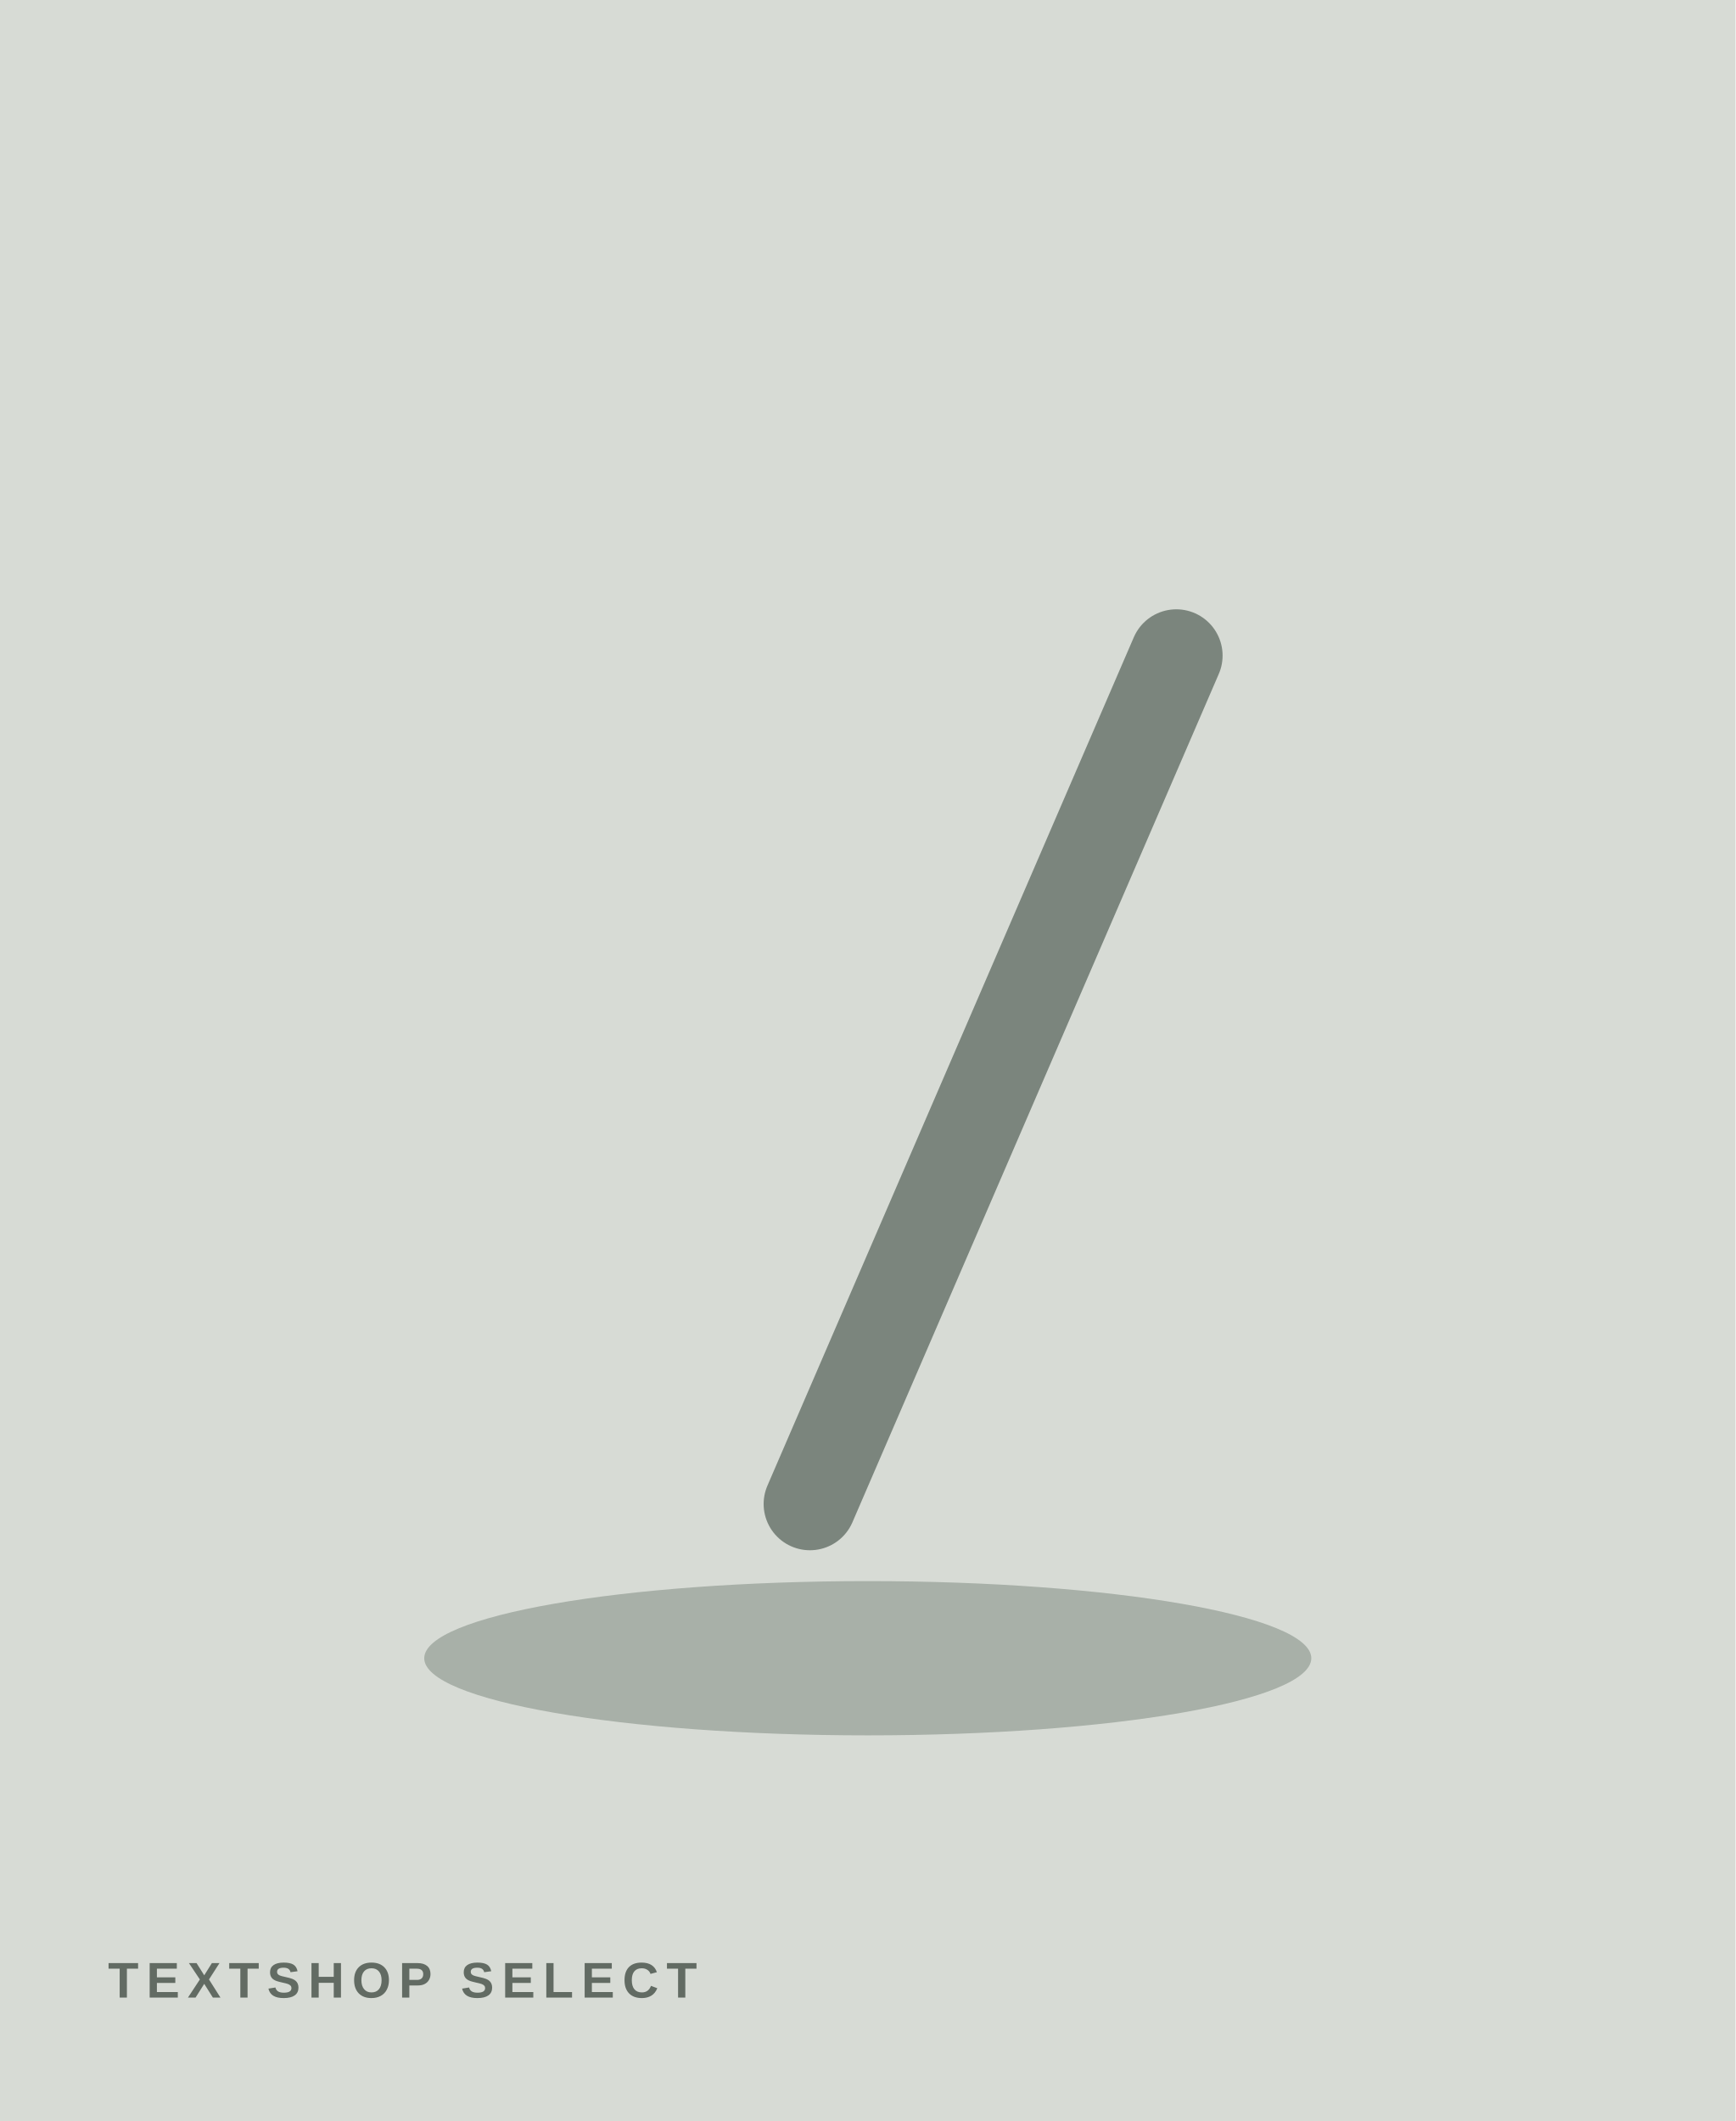
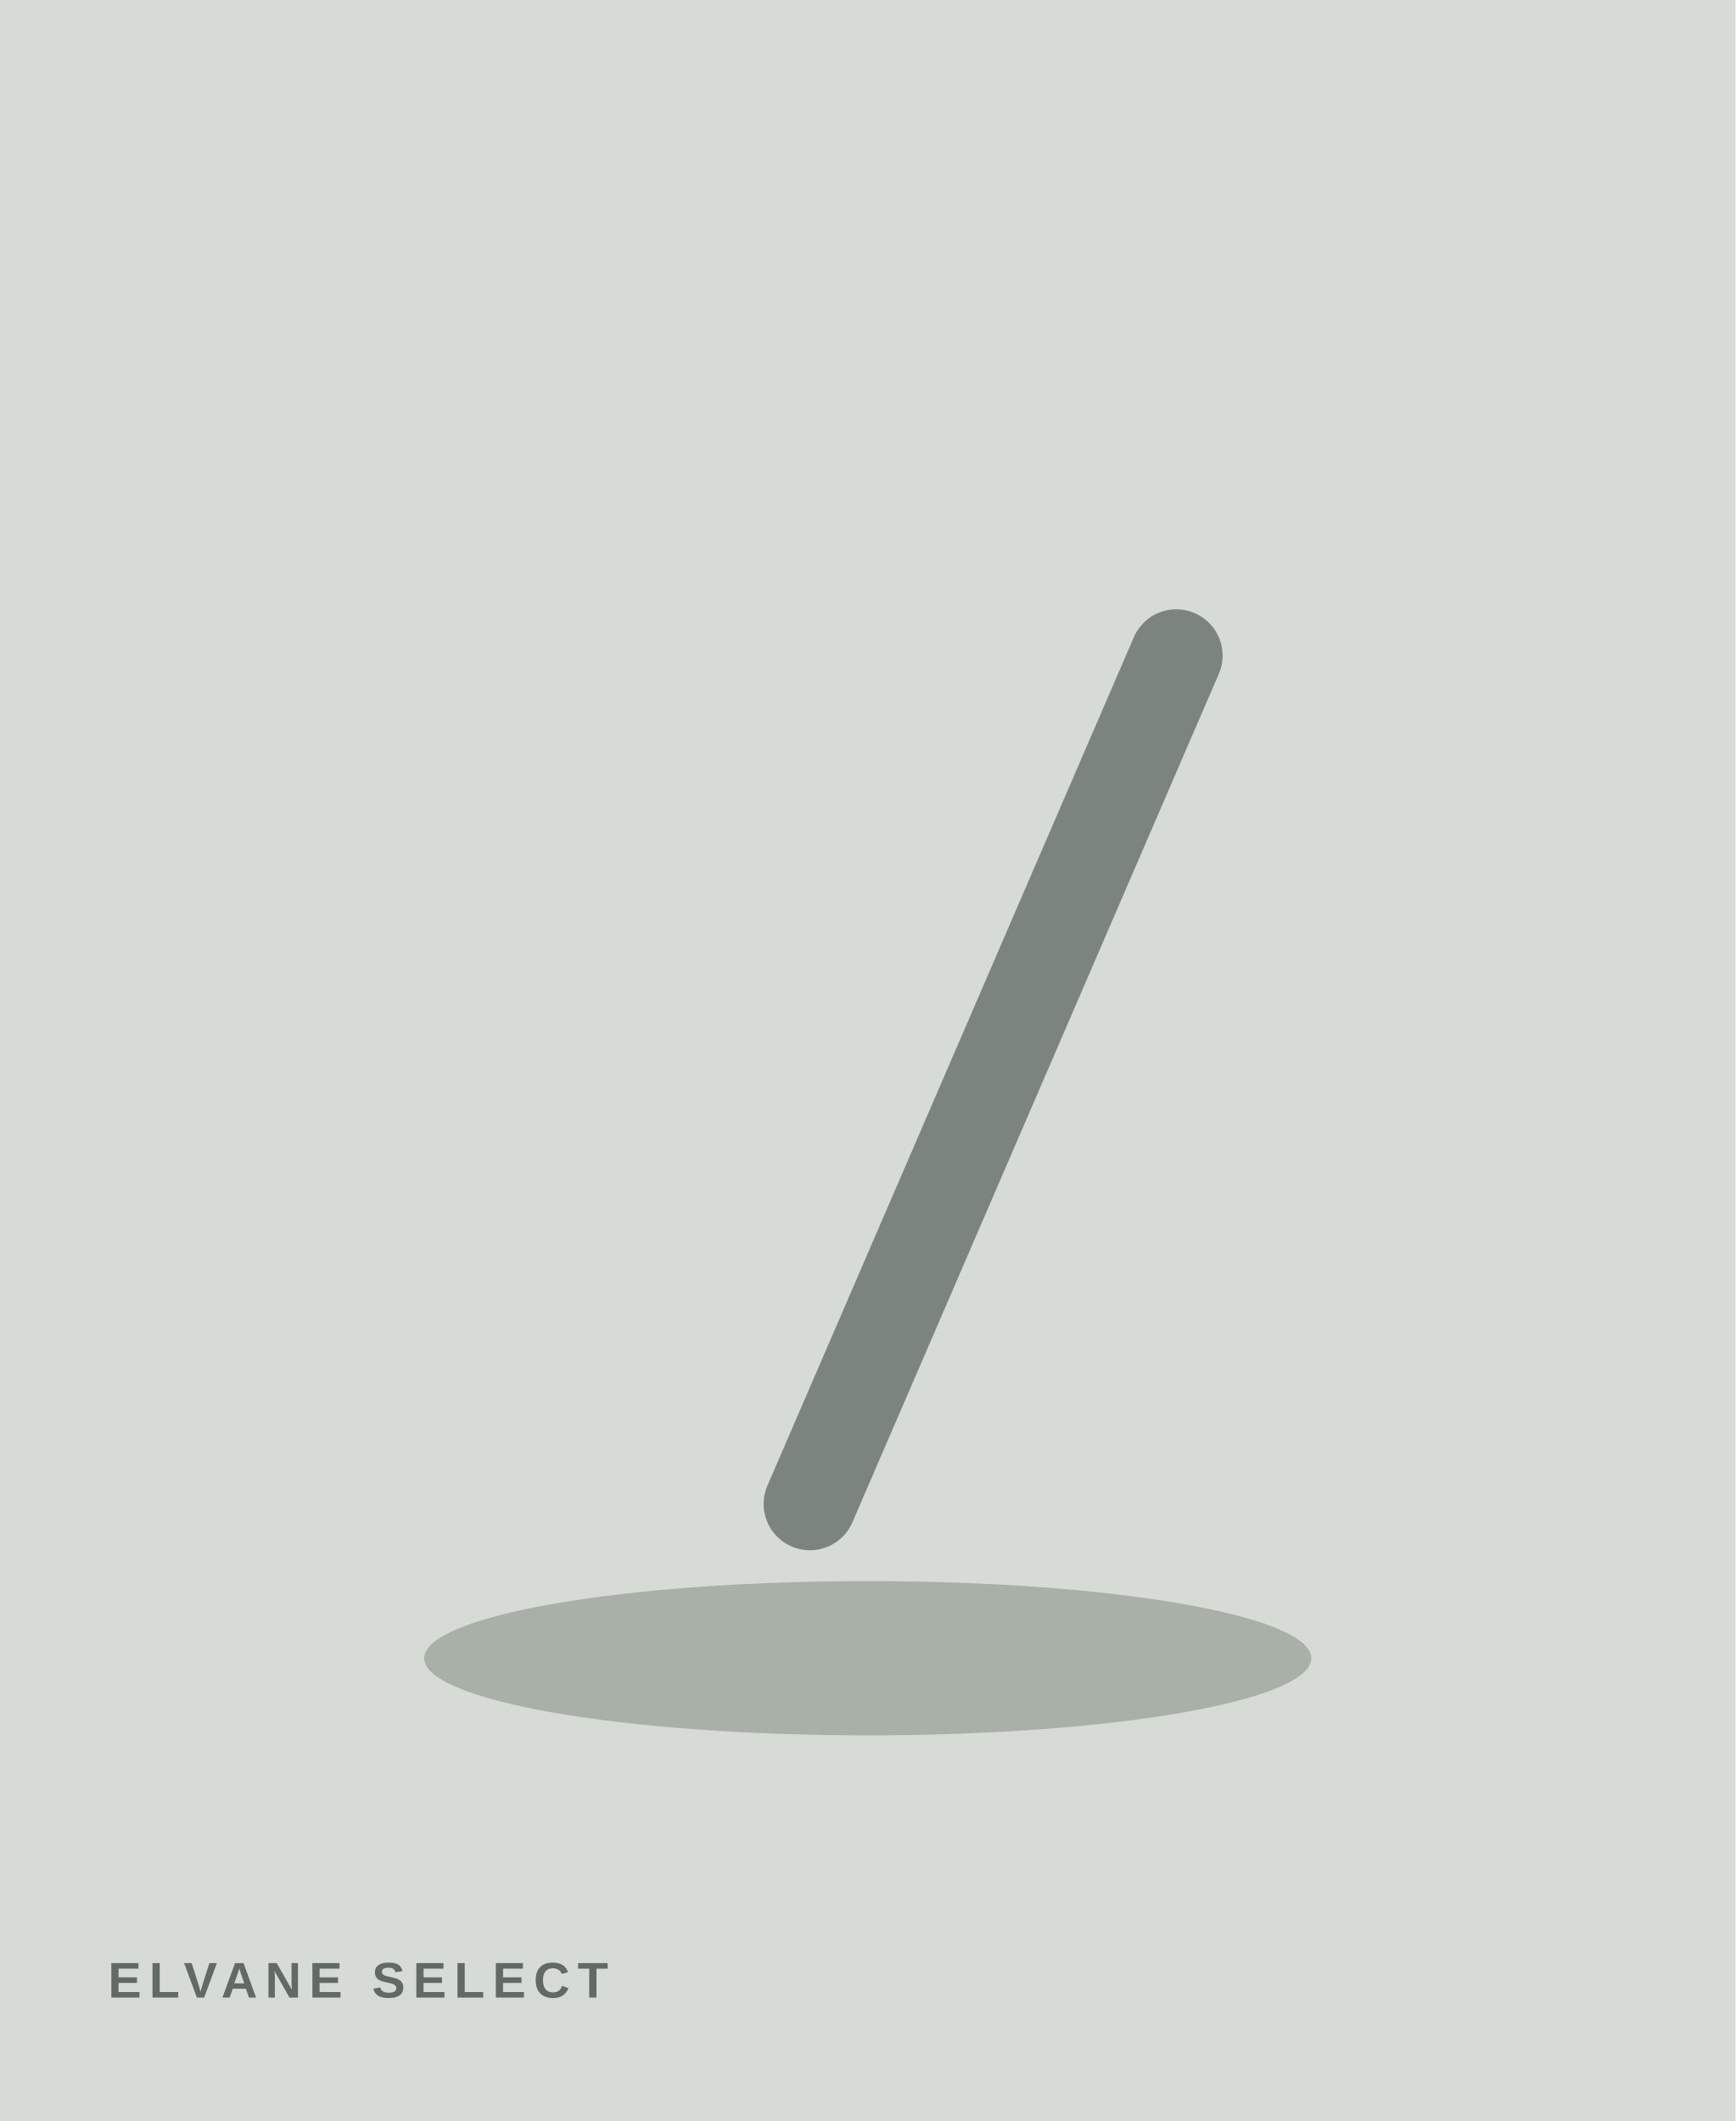
<svg xmlns="http://www.w3.org/2000/svg" viewBox="0 0 900 1100">
  <rect width="900" height="1100" fill="#d7dbd5" />
  <ellipse cx="450" cy="860" rx="230" ry="40" fill="#a8b0a8" />
  <path d="M420 780L610 340" stroke="#7b857d" stroke-width="48" stroke-linecap="round" />
-   <text x="56" y="1036" fill="#626b63" font-family="Arial, sans-serif" font-size="26" font-weight="700" letter-spacing="4">TEXTSHOP SELECT</text>
+   <text x="56" y="1036" fill="#626b63" font-family="Arial, sans-serif" font-size="26" font-weight="700" letter-spacing="4">ELVANE SELECT</text>
</svg>
